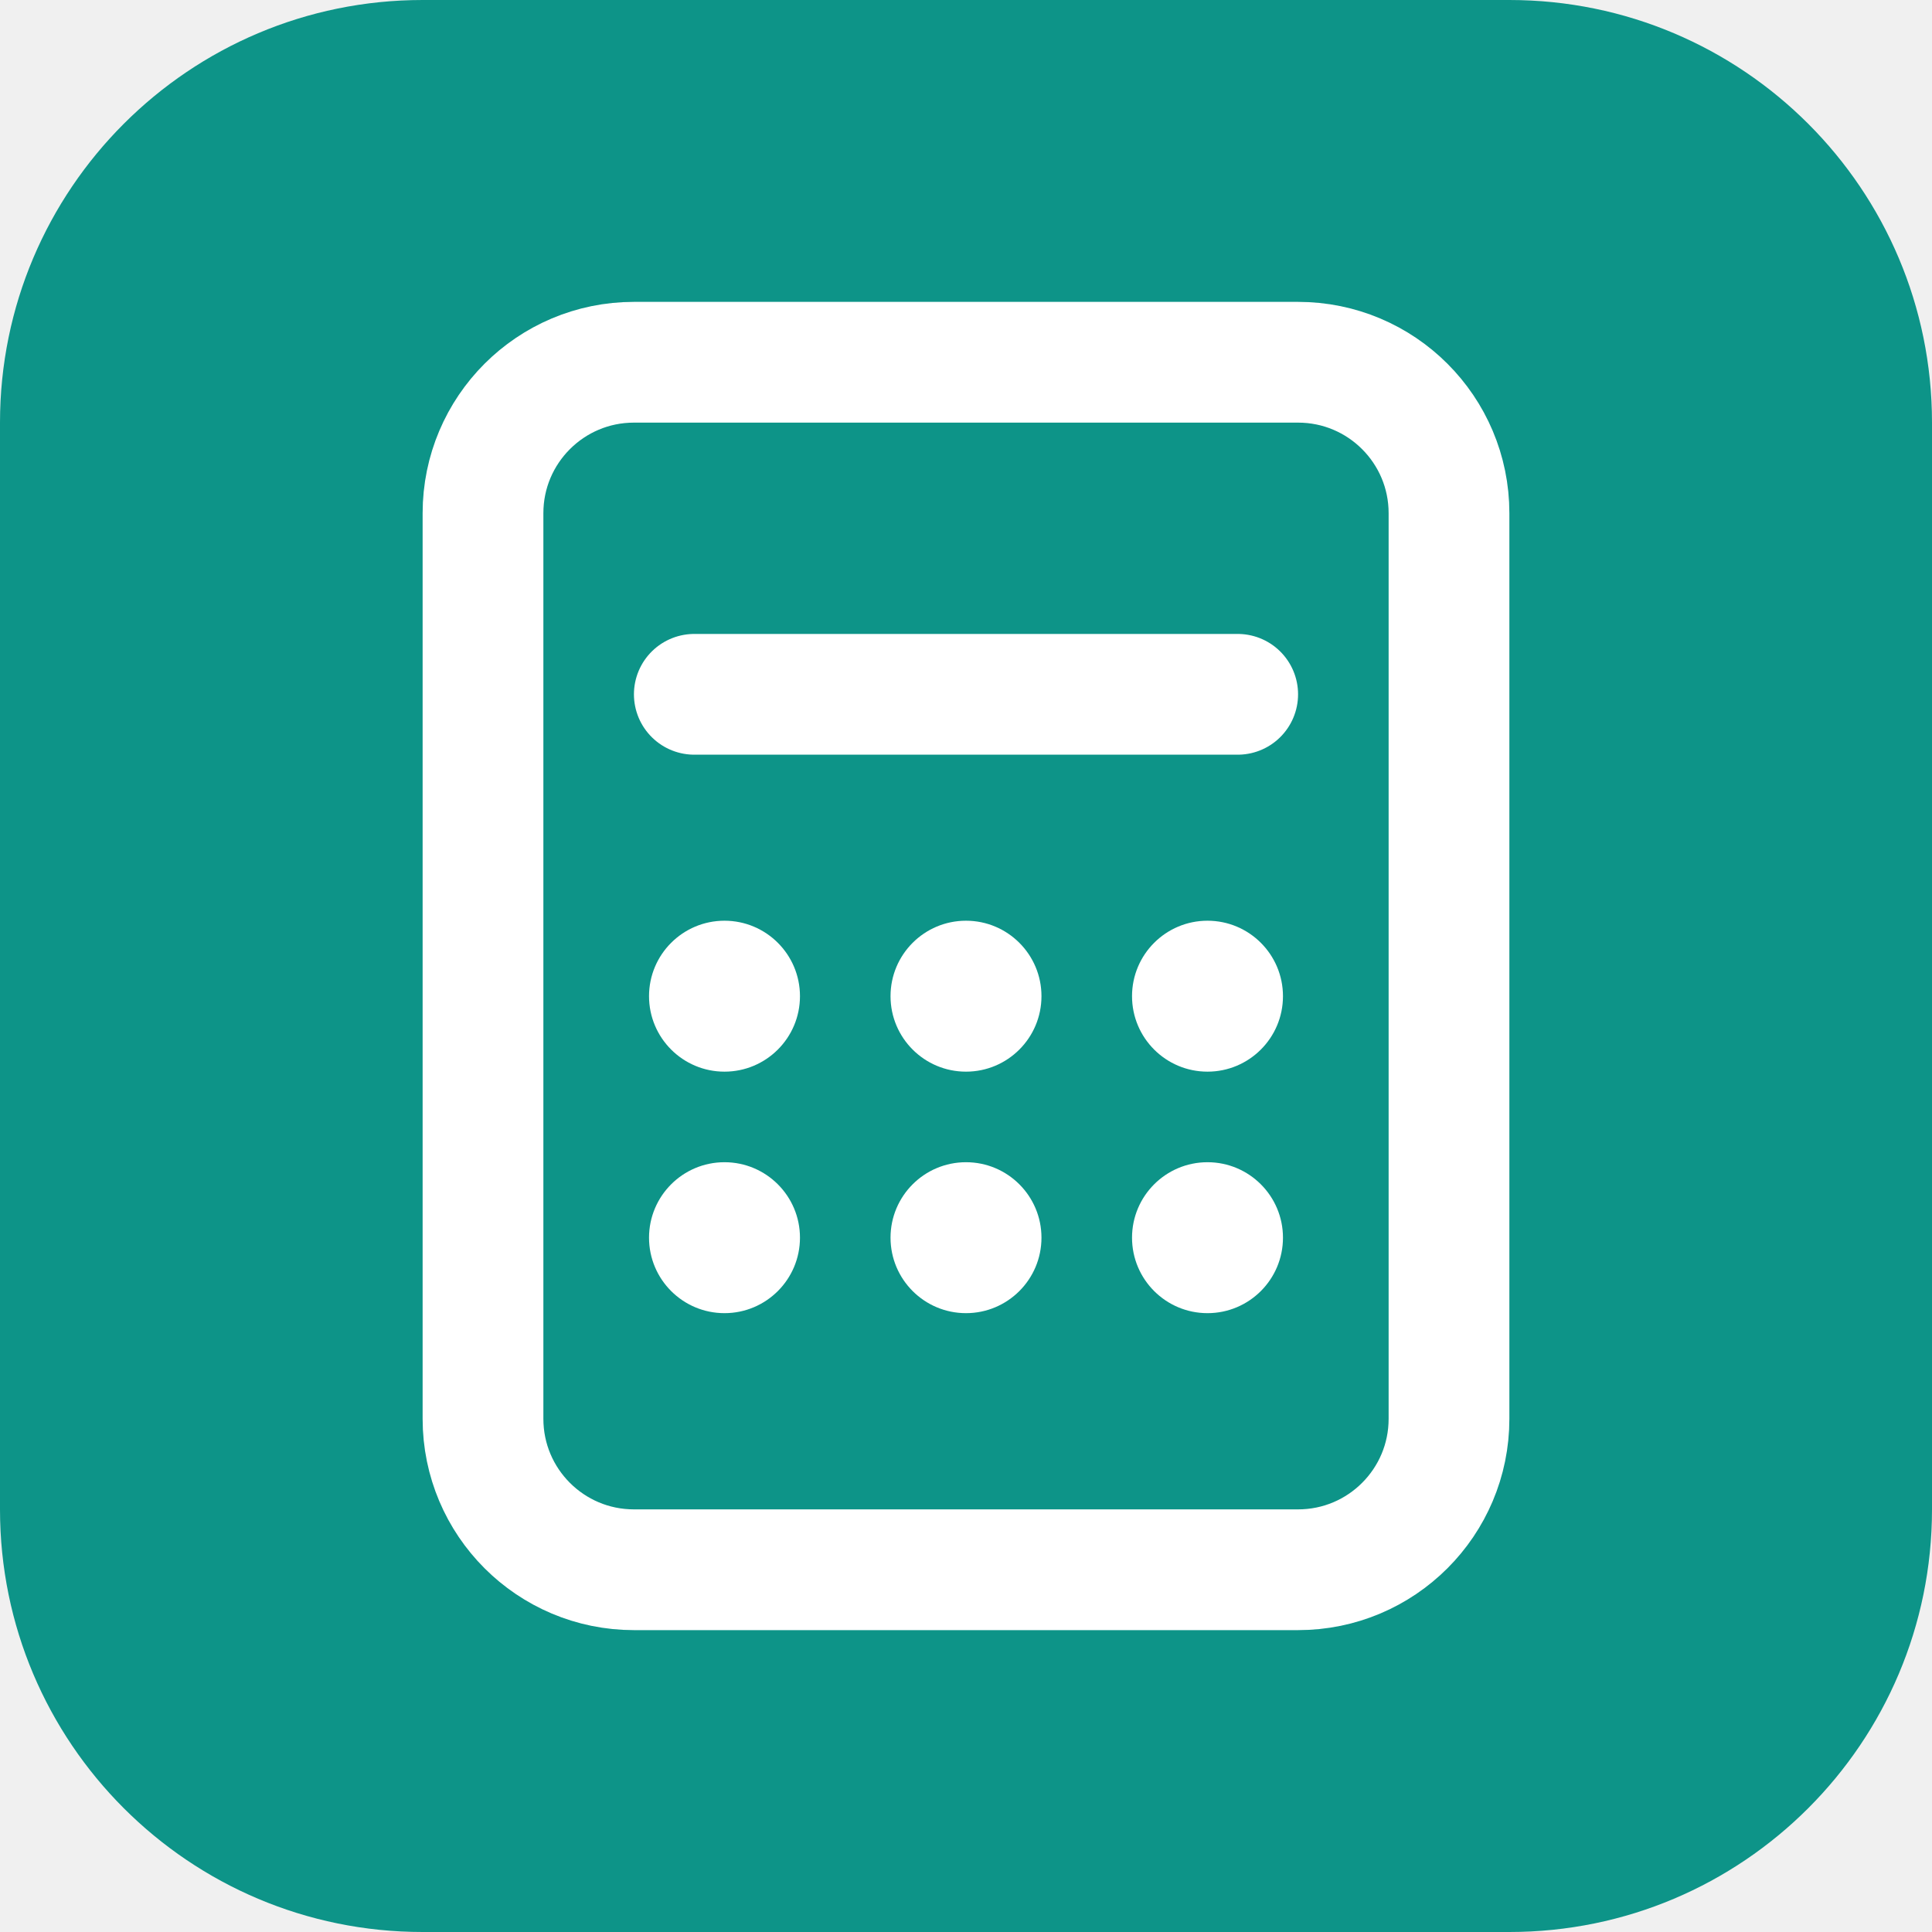
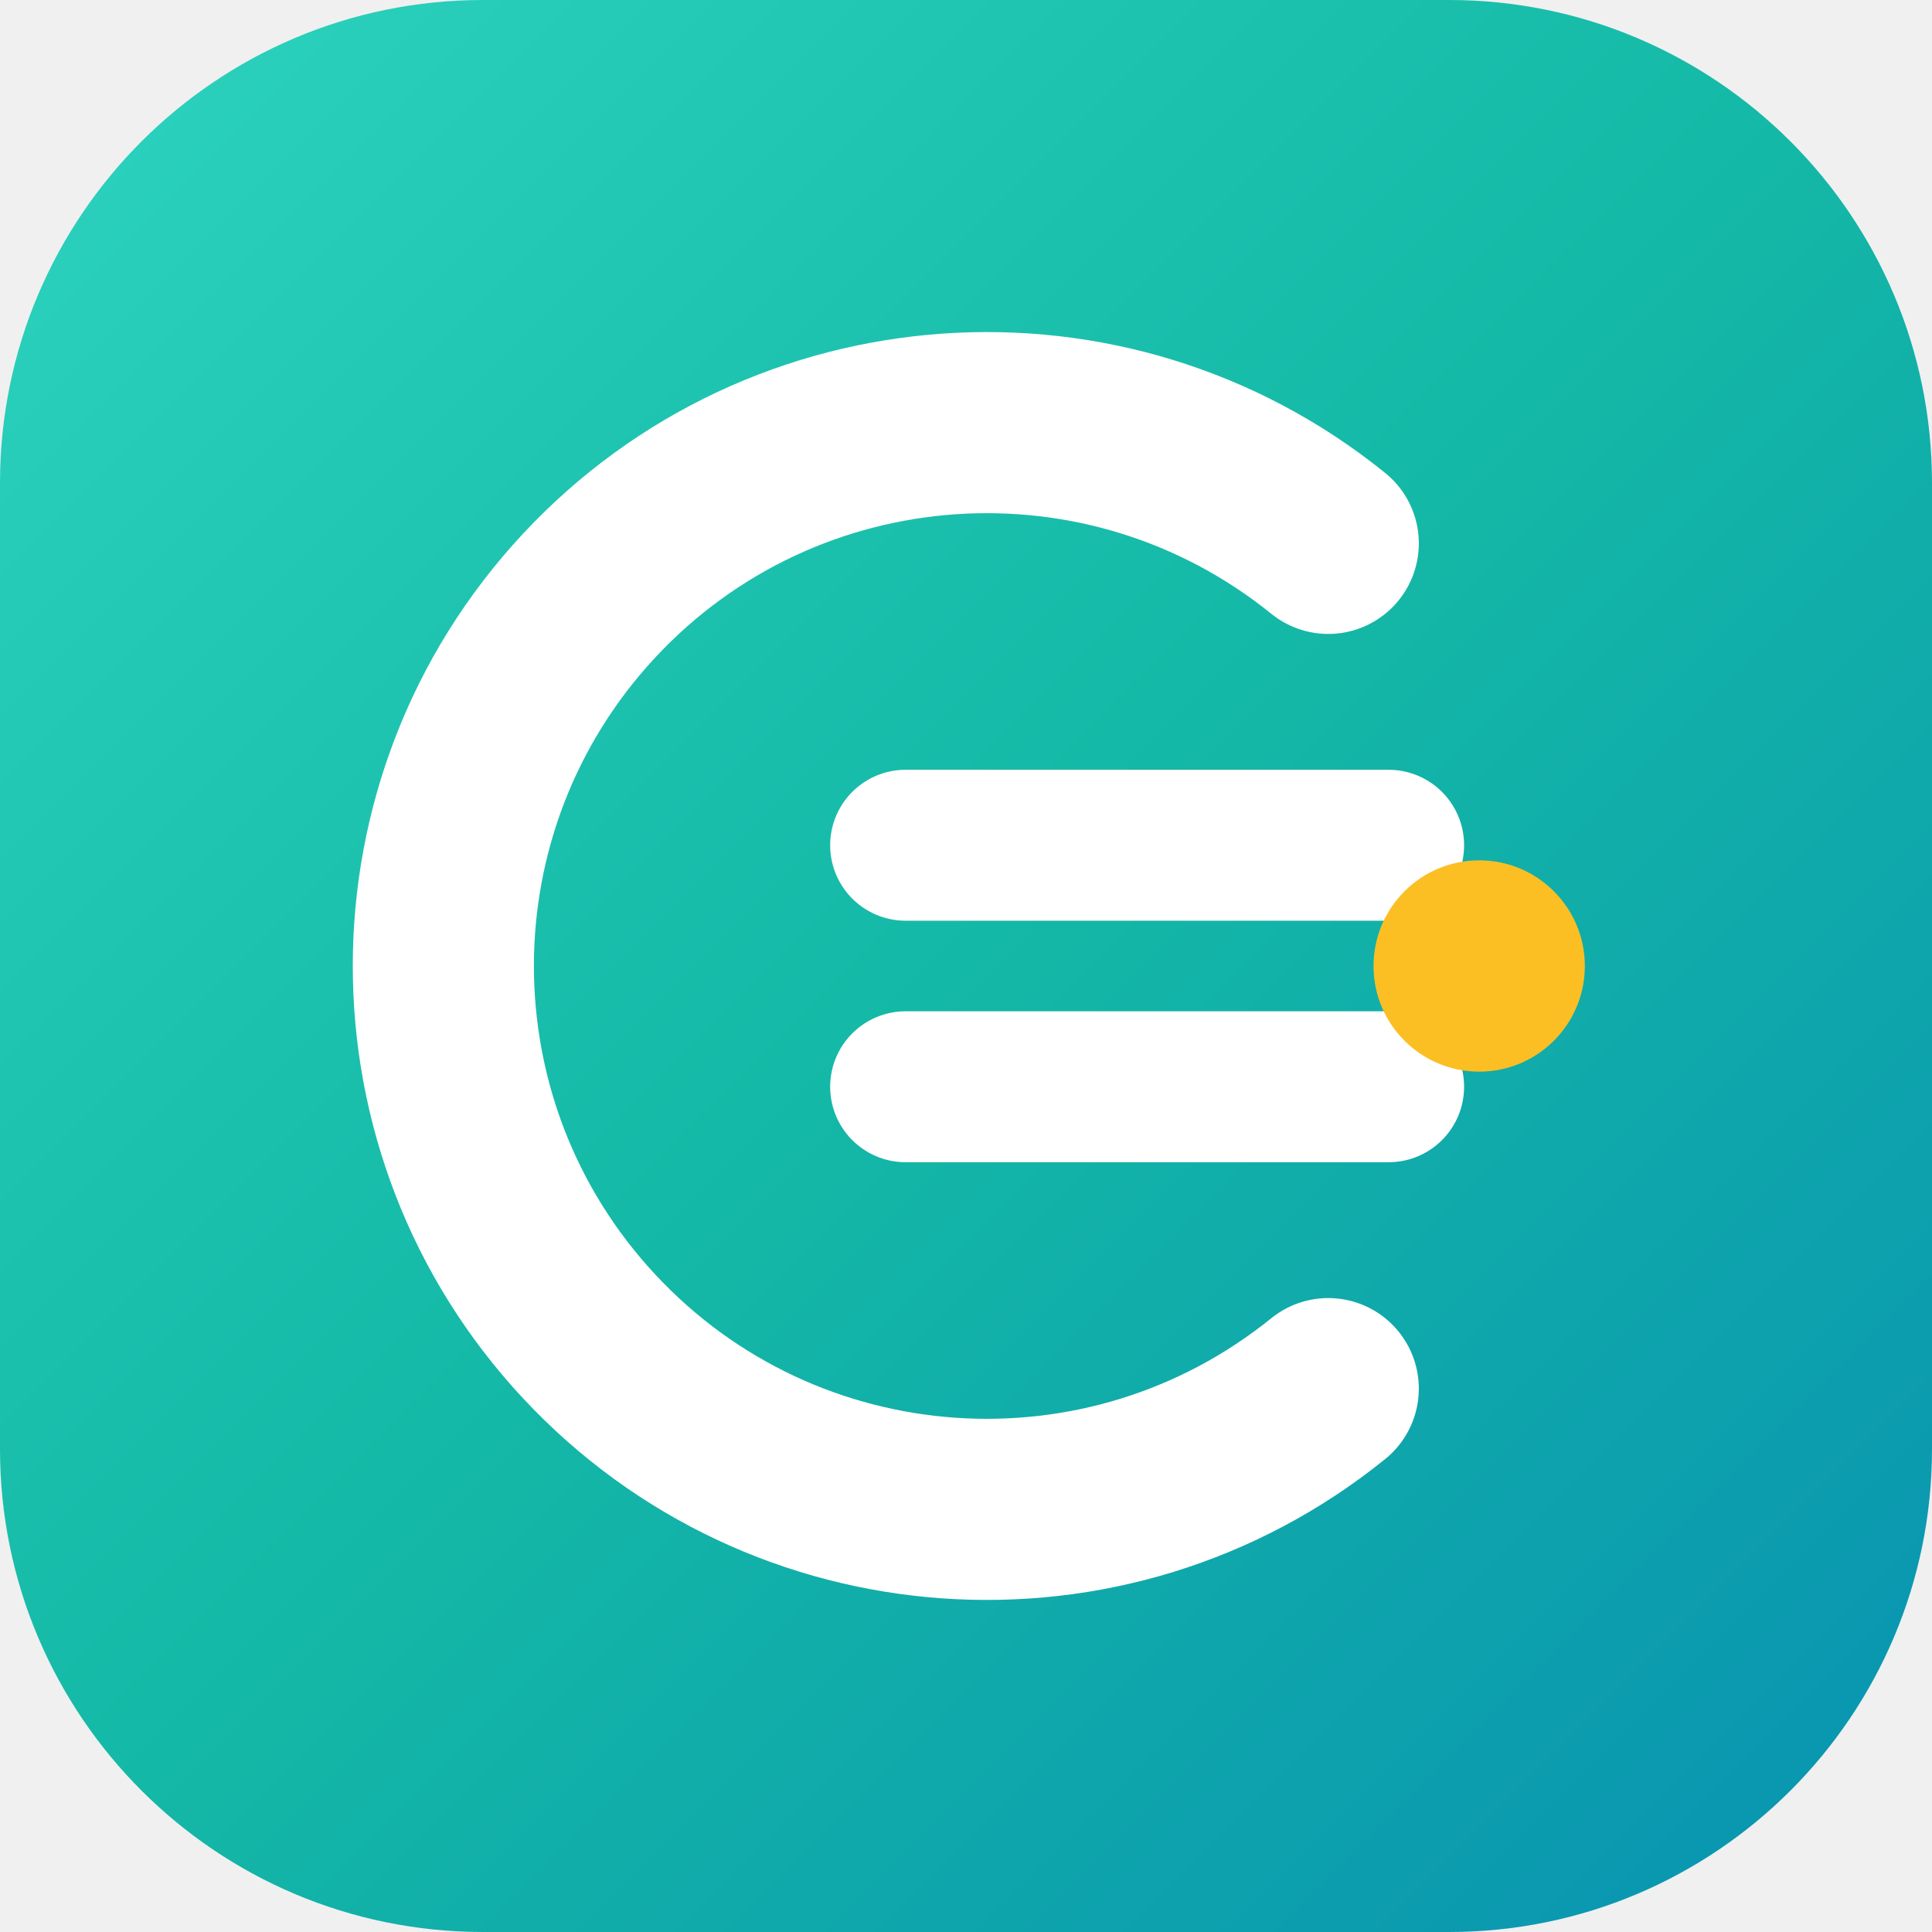
<svg xmlns="http://www.w3.org/2000/svg" viewBox="0 0 64 64">
-   <rect width="64" height="64" rx="14" fill="#0d9488" />
-   <rect x="16" y="12" width="32" height="40" rx="5" fill="none" stroke="white" stroke-width="4" />
-   <line x1="23" y1="23" x2="41" y2="23" stroke="white" stroke-width="4" stroke-linecap="round" />
-   <g fill="white">
-     <circle cx="24" cy="33" r="2.5" />
-     <circle cx="32" cy="33" r="2.5" />
-     <circle cx="40" cy="33" r="2.5" />
-     <circle cx="24" cy="41" r="2.5" />
-     <circle cx="32" cy="41" r="2.5" />
-     <circle cx="40" cy="41" r="2.5" />
-   </g>
+   <defs>
+     <linearGradient id="gH" x1="0%" y1="0%" x2="100%" y2="100%">
+       <stop offset="0%" stop-color="#2dd4bf" />
+       <stop offset="50%" stop-color="#14b8a6" />
+       <stop offset="100%" stop-color="#0891b2" />
+     </linearGradient>
+   </defs>
+   <rect width="64" height="64" rx="16" fill="url(#gH)" />
+   <path d="M 44 18 A 18 18 0 1 0 44 46" fill="none" stroke="white" stroke-width="6" stroke-linecap="round" />
+   <line x1="30" y1="28" x2="46" y2="28" stroke="white" stroke-width="5" stroke-linecap="round" />
+   <line x1="30" y1="36" x2="46" y2="36" stroke="white" stroke-width="5" stroke-linecap="round" />
+   <circle cx="49" cy="32" r="3.5" fill="#fbbf24" />
</svg>
